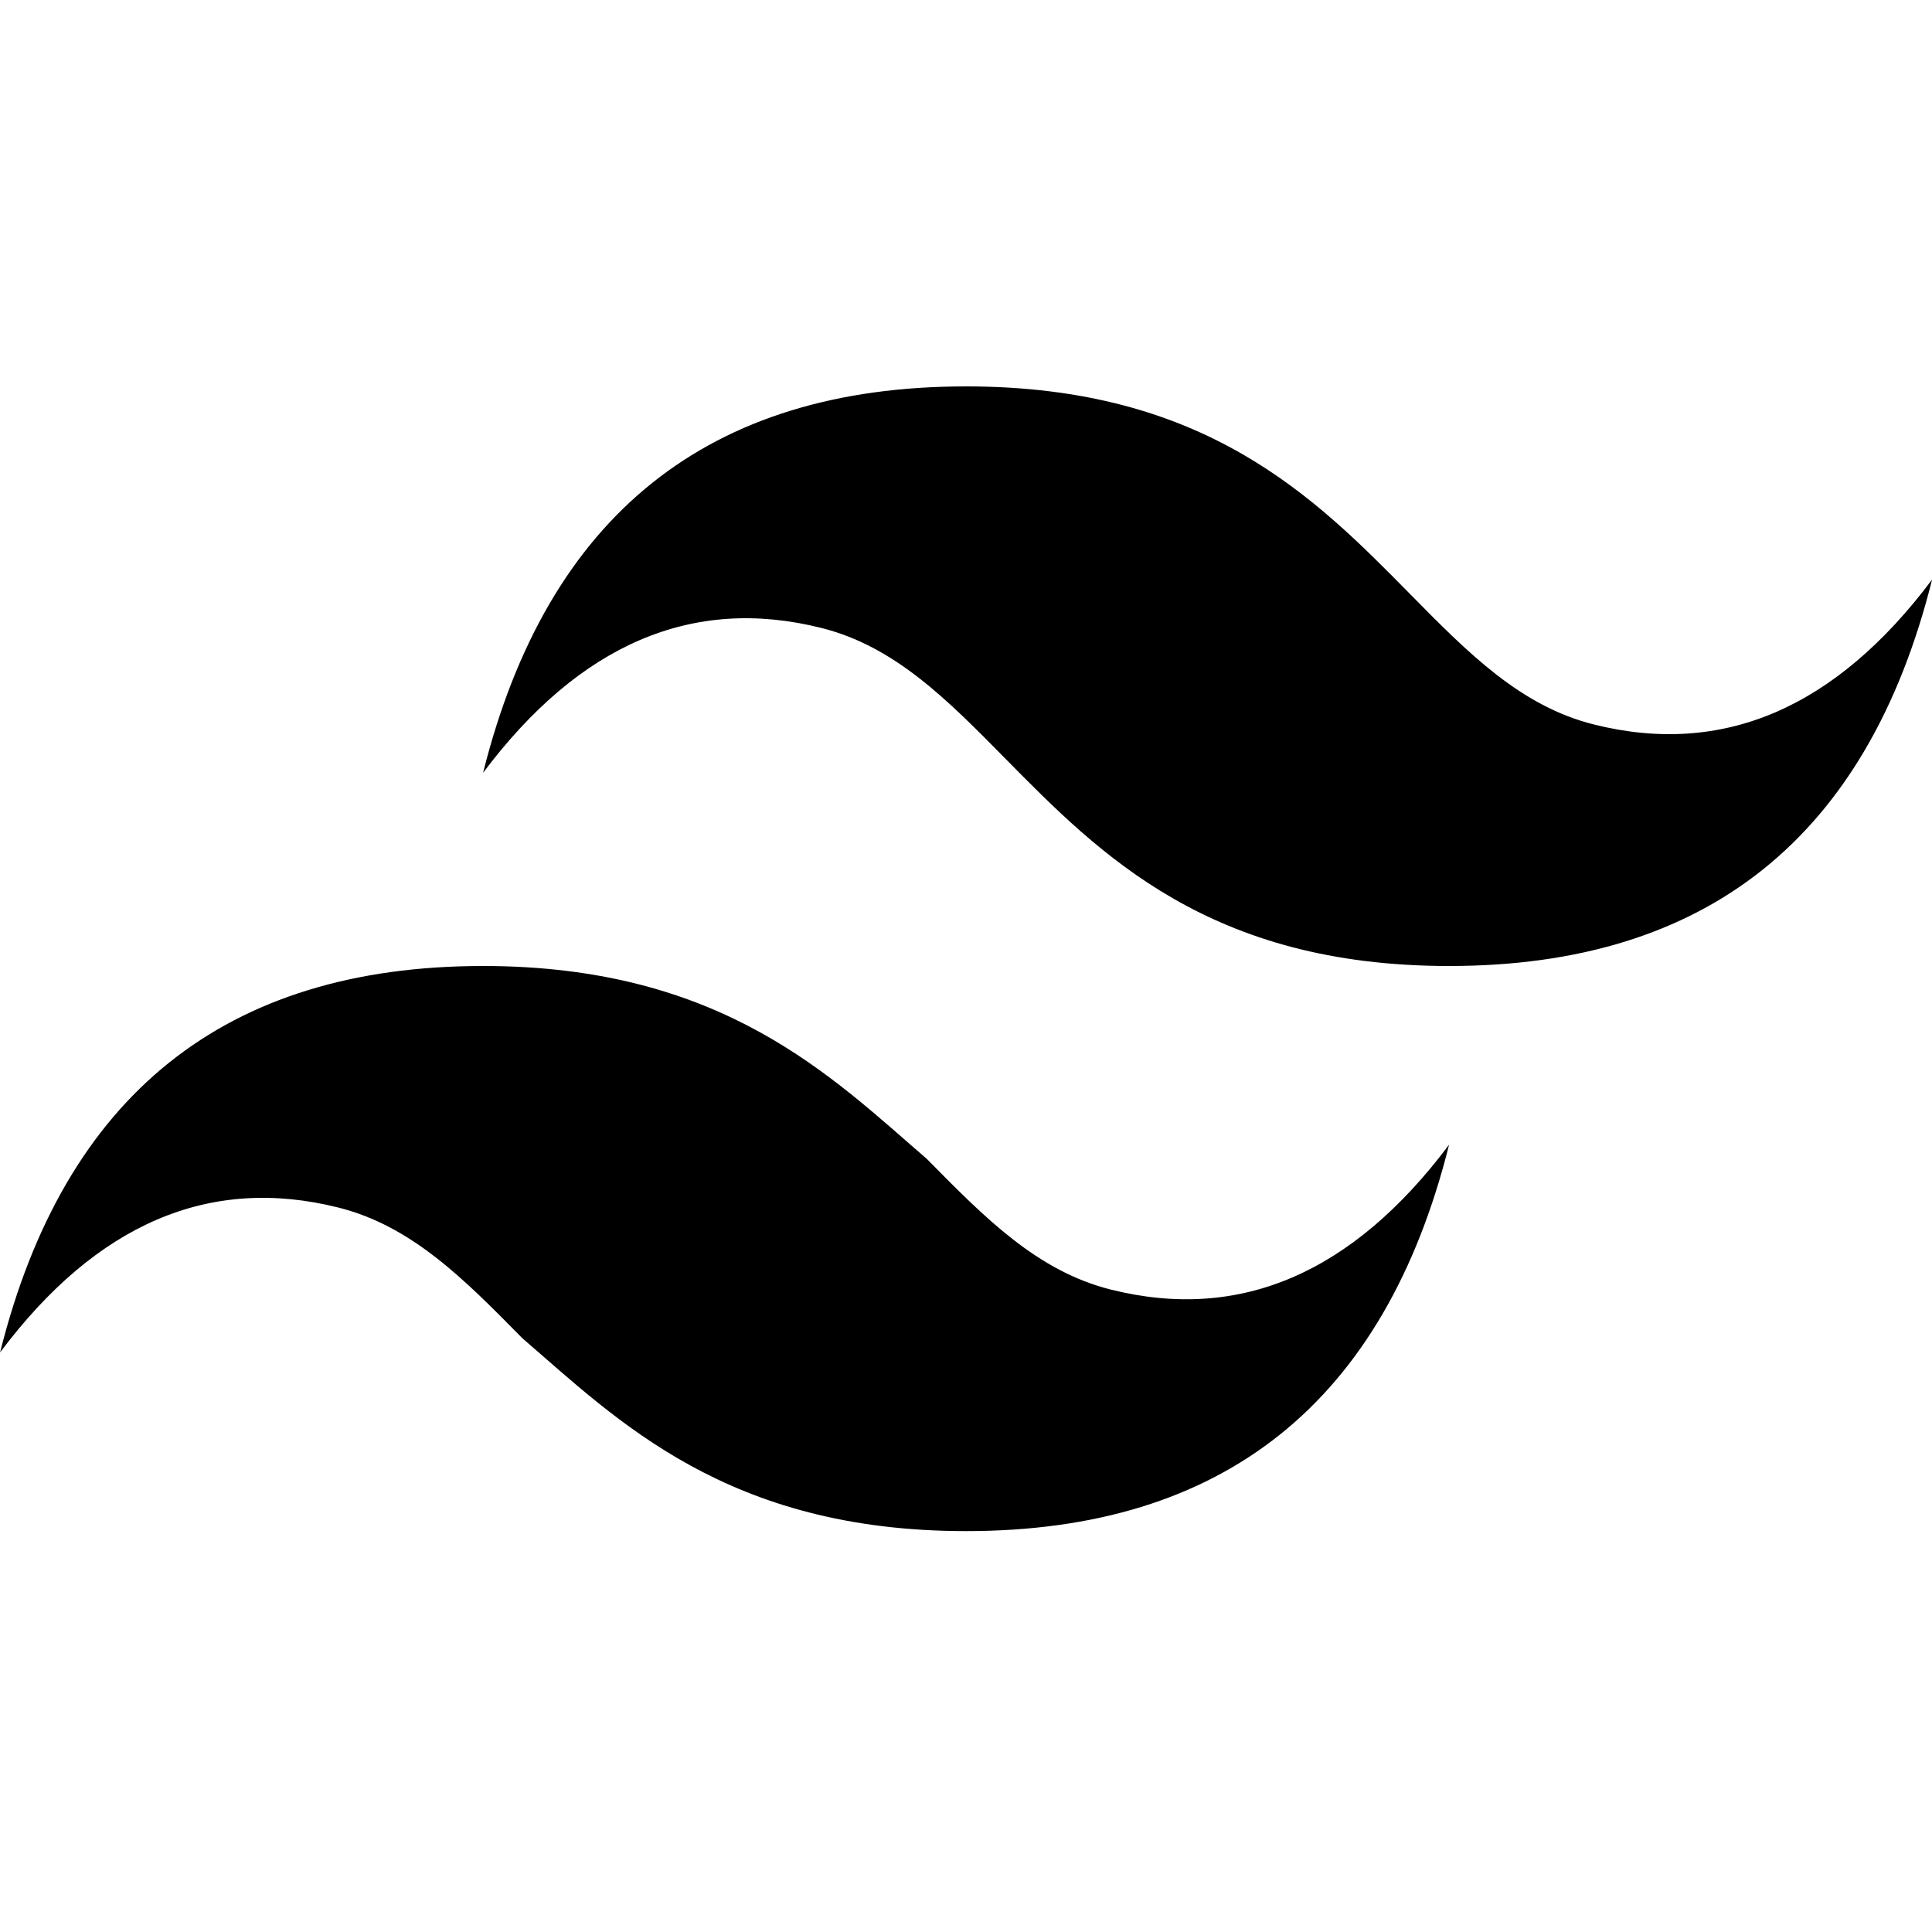
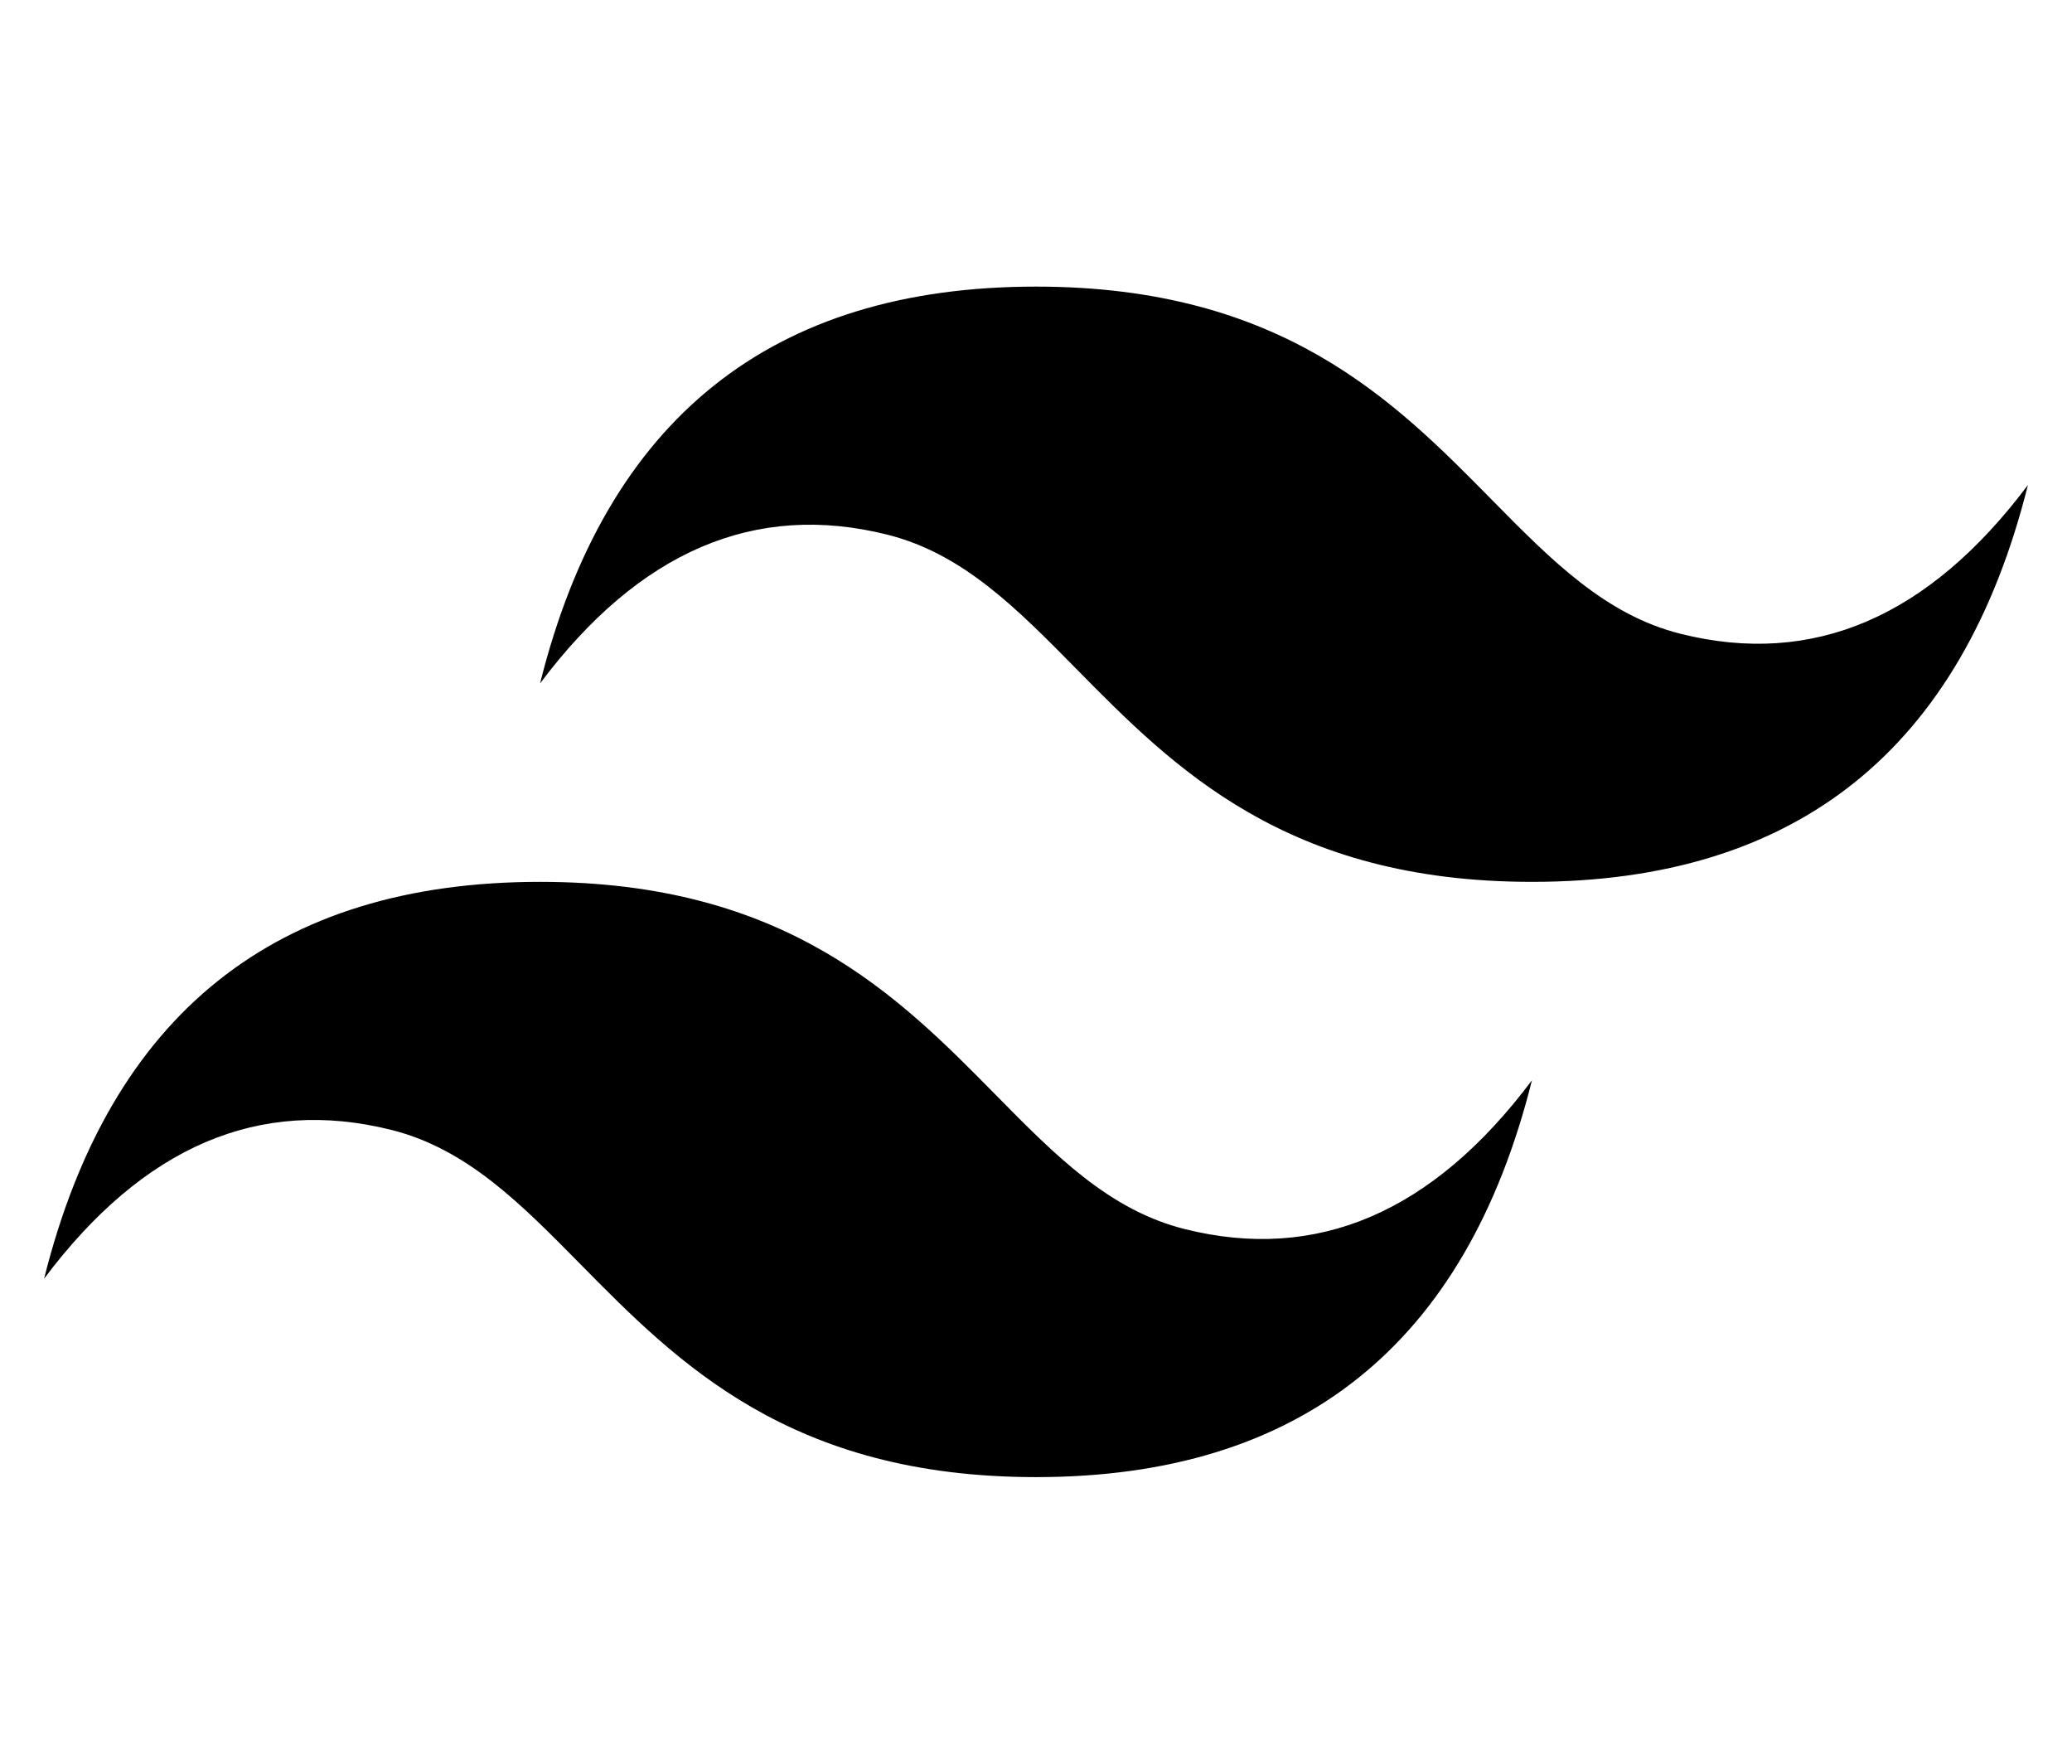
- <svg xmlns="http://www.w3.org/2000/svg" viewBox="0 0 24 24" fill="currentColor" role="img" aria-hidden="true">
-   <path d="M12.001 4.8c-3.2 0-5.2 1.6-6 4.8 1.2-1.6 2.6-2.2 4.2-1.8.913.228 1.565.89 2.288 1.624C13.666 10.618 15.027 12 18.001 12c3.2 0 5.2-1.6 6-4.8-1.2 1.6-2.6 2.2-4.2 1.8-.913-.228-1.565-.89-2.288-1.624C16.337 6.182 14.976 4.8 12.001 4.8zm-6 7.2c-3.2 0-5.2 1.6-6 4.8 1.2-1.6 2.6-2.2 4.2-1.8.913.228 1.565.89 2.288 1.624 1.177 1.014 2.538 2.396 5.512 2.396 3.2 0 5.2-1.6 6-4.8-1.2 1.6-2.6 2.2-4.2 1.8-.913-.228-1.565-.89-2.288-1.624C10.337 13.382 8.976 12 6.001 12z" />
+ <svg xmlns="http://www.w3.org/2000/svg" viewBox="0 0 47 40" fill="none" role="img" aria-hidden="true">
+   <path fill="#000" d="M23.5 6.5C17.5 6.5 13.75 9.5 12.25 15.5C14.5 12.5 17.125 11.375 20.125 12.125C21.837 12.553 23.06 13.795 24.414 15.169C26.62 17.408 29.173 20 34.75 20C40.75 20 44.5 17 46 11C43.75 14 41.125 15.125 38.125 14.375C36.413 13.947 35.19 12.705 33.836 11.331C31.63 9.092 29.077 6.5 23.5 6.5ZM12.25 20C6.25 20 2.5 23 1 29C3.25 26 5.875 24.875 8.875 25.625C10.587 26.053 11.81 27.295 13.164 28.669C15.37 30.908 17.923 33.5 23.5 33.5C29.5 33.5 33.25 30.5 34.75 24.5C32.5 27.5 29.875 28.625 26.875 27.875C25.163 27.447 23.94 26.205 22.586 24.831C20.38 22.592 17.827 20 12.25 20Z" />
</svg>
